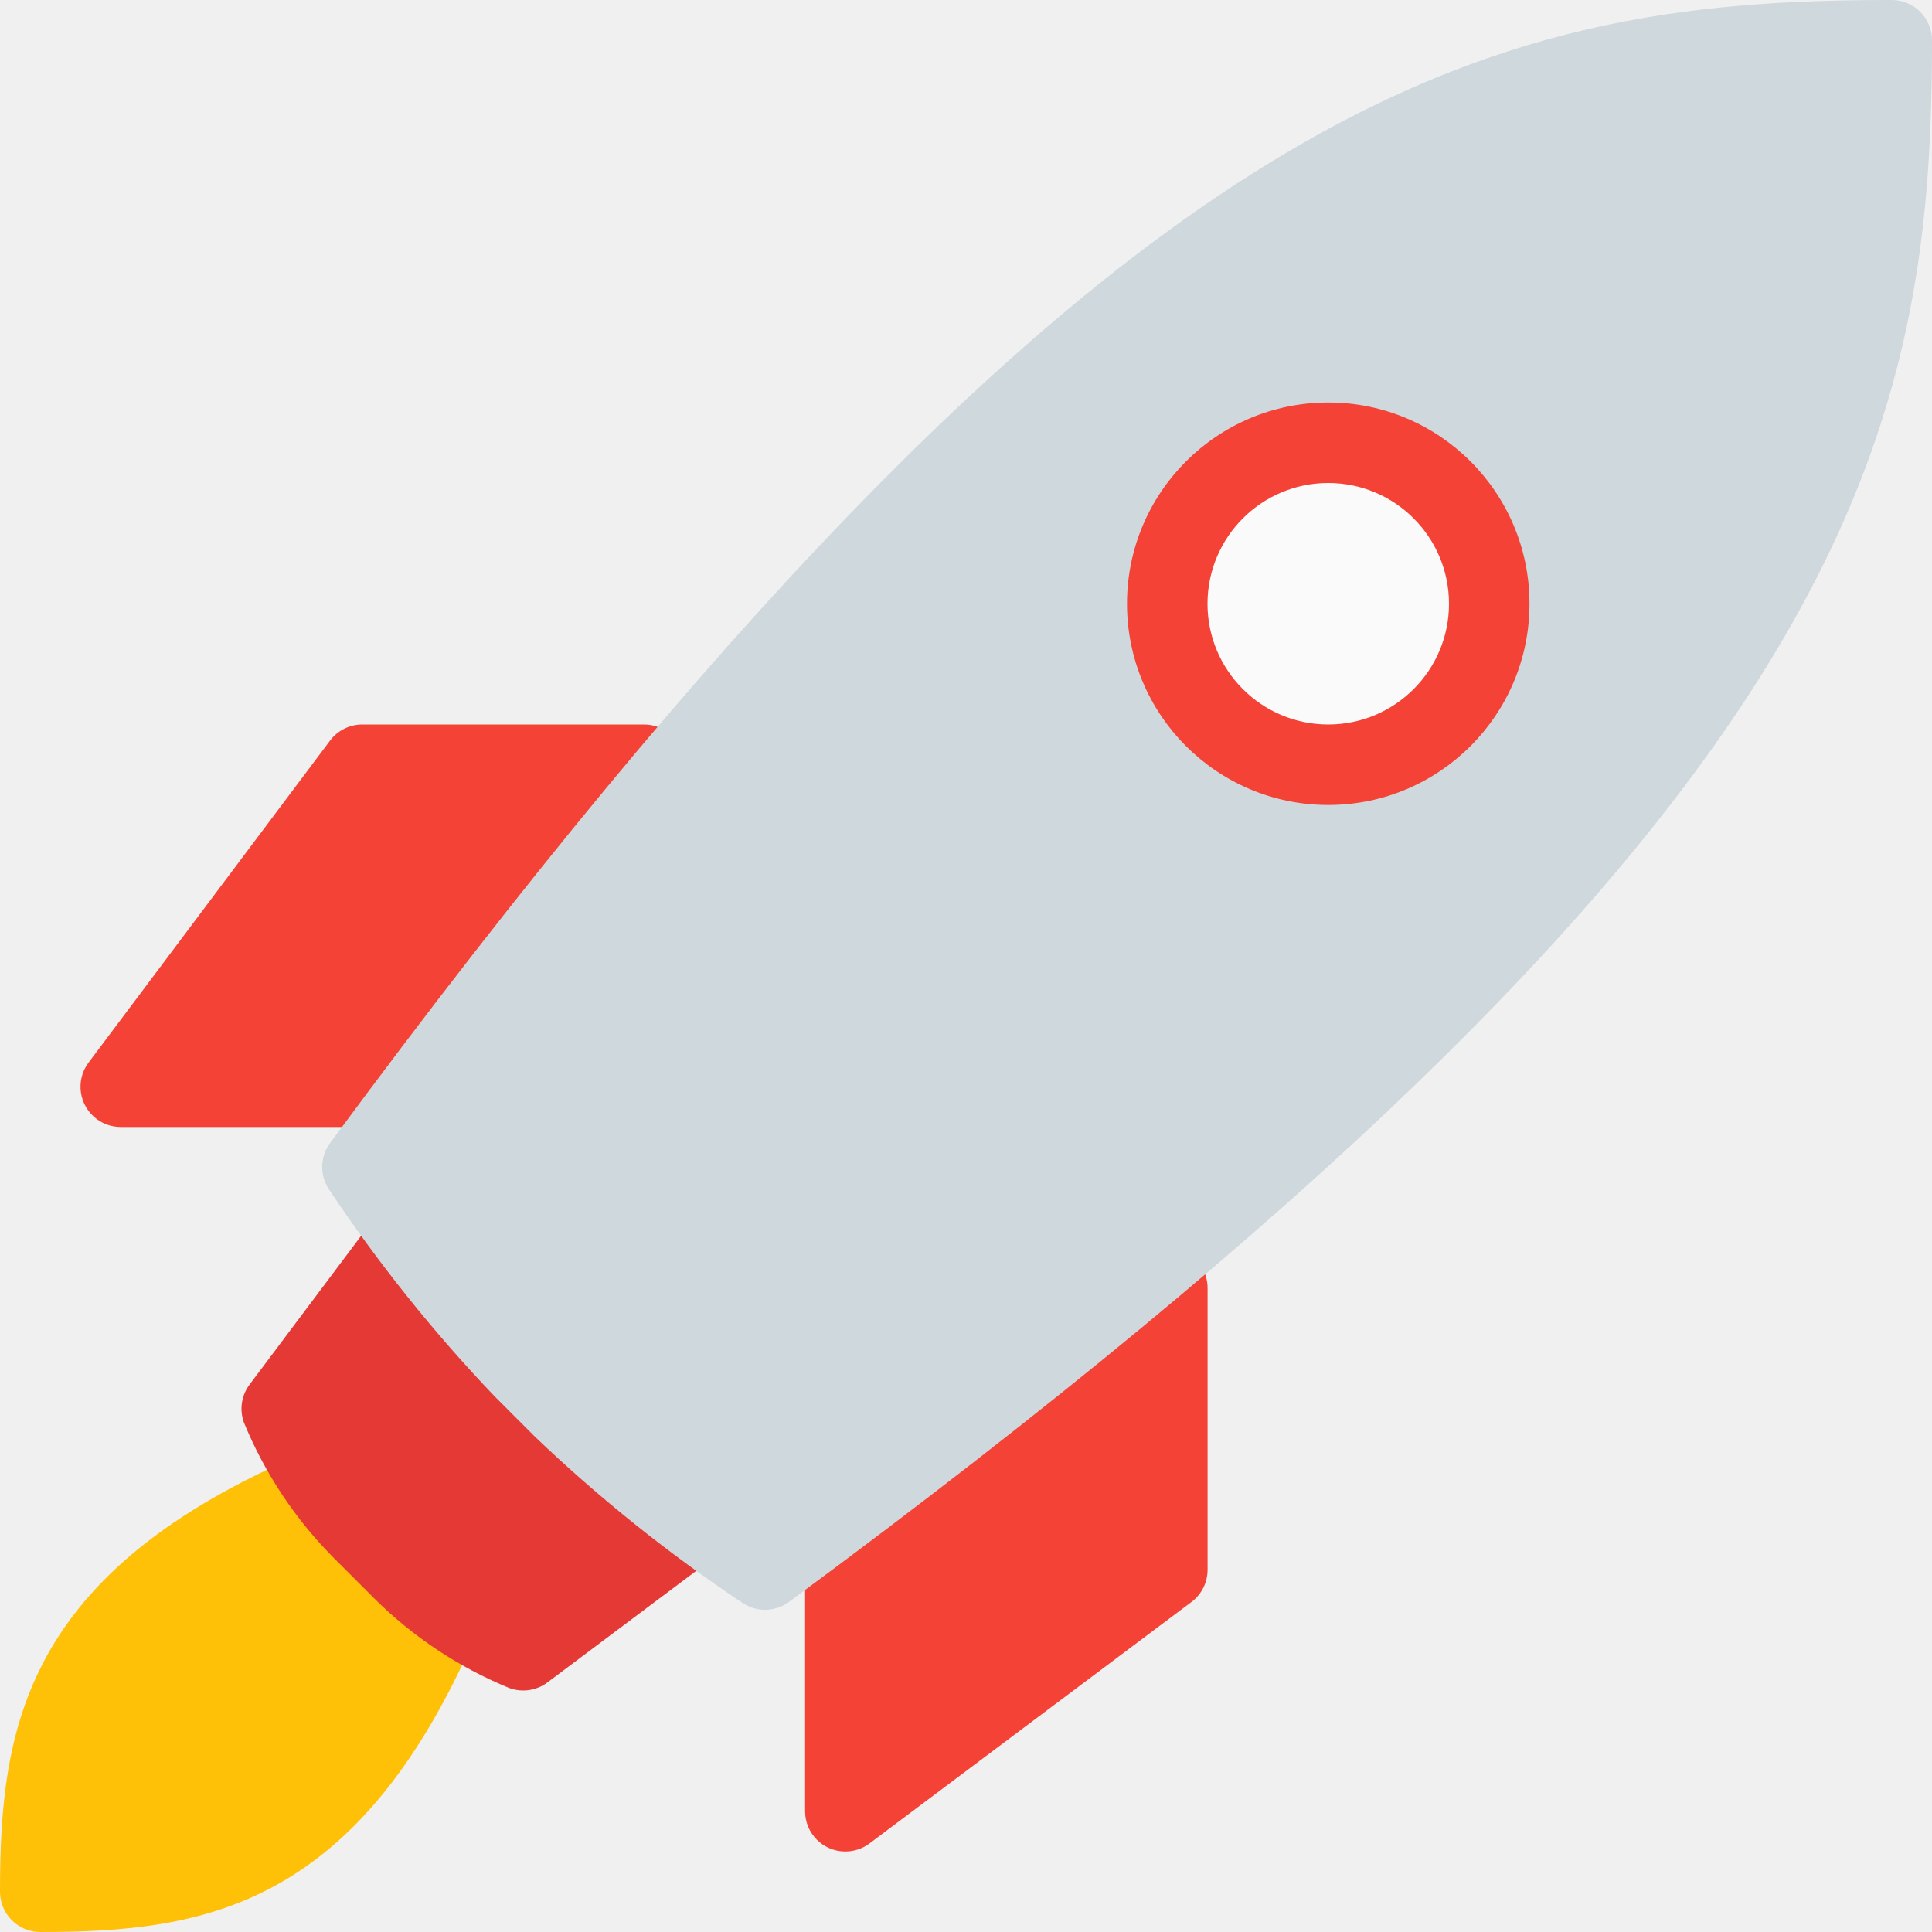
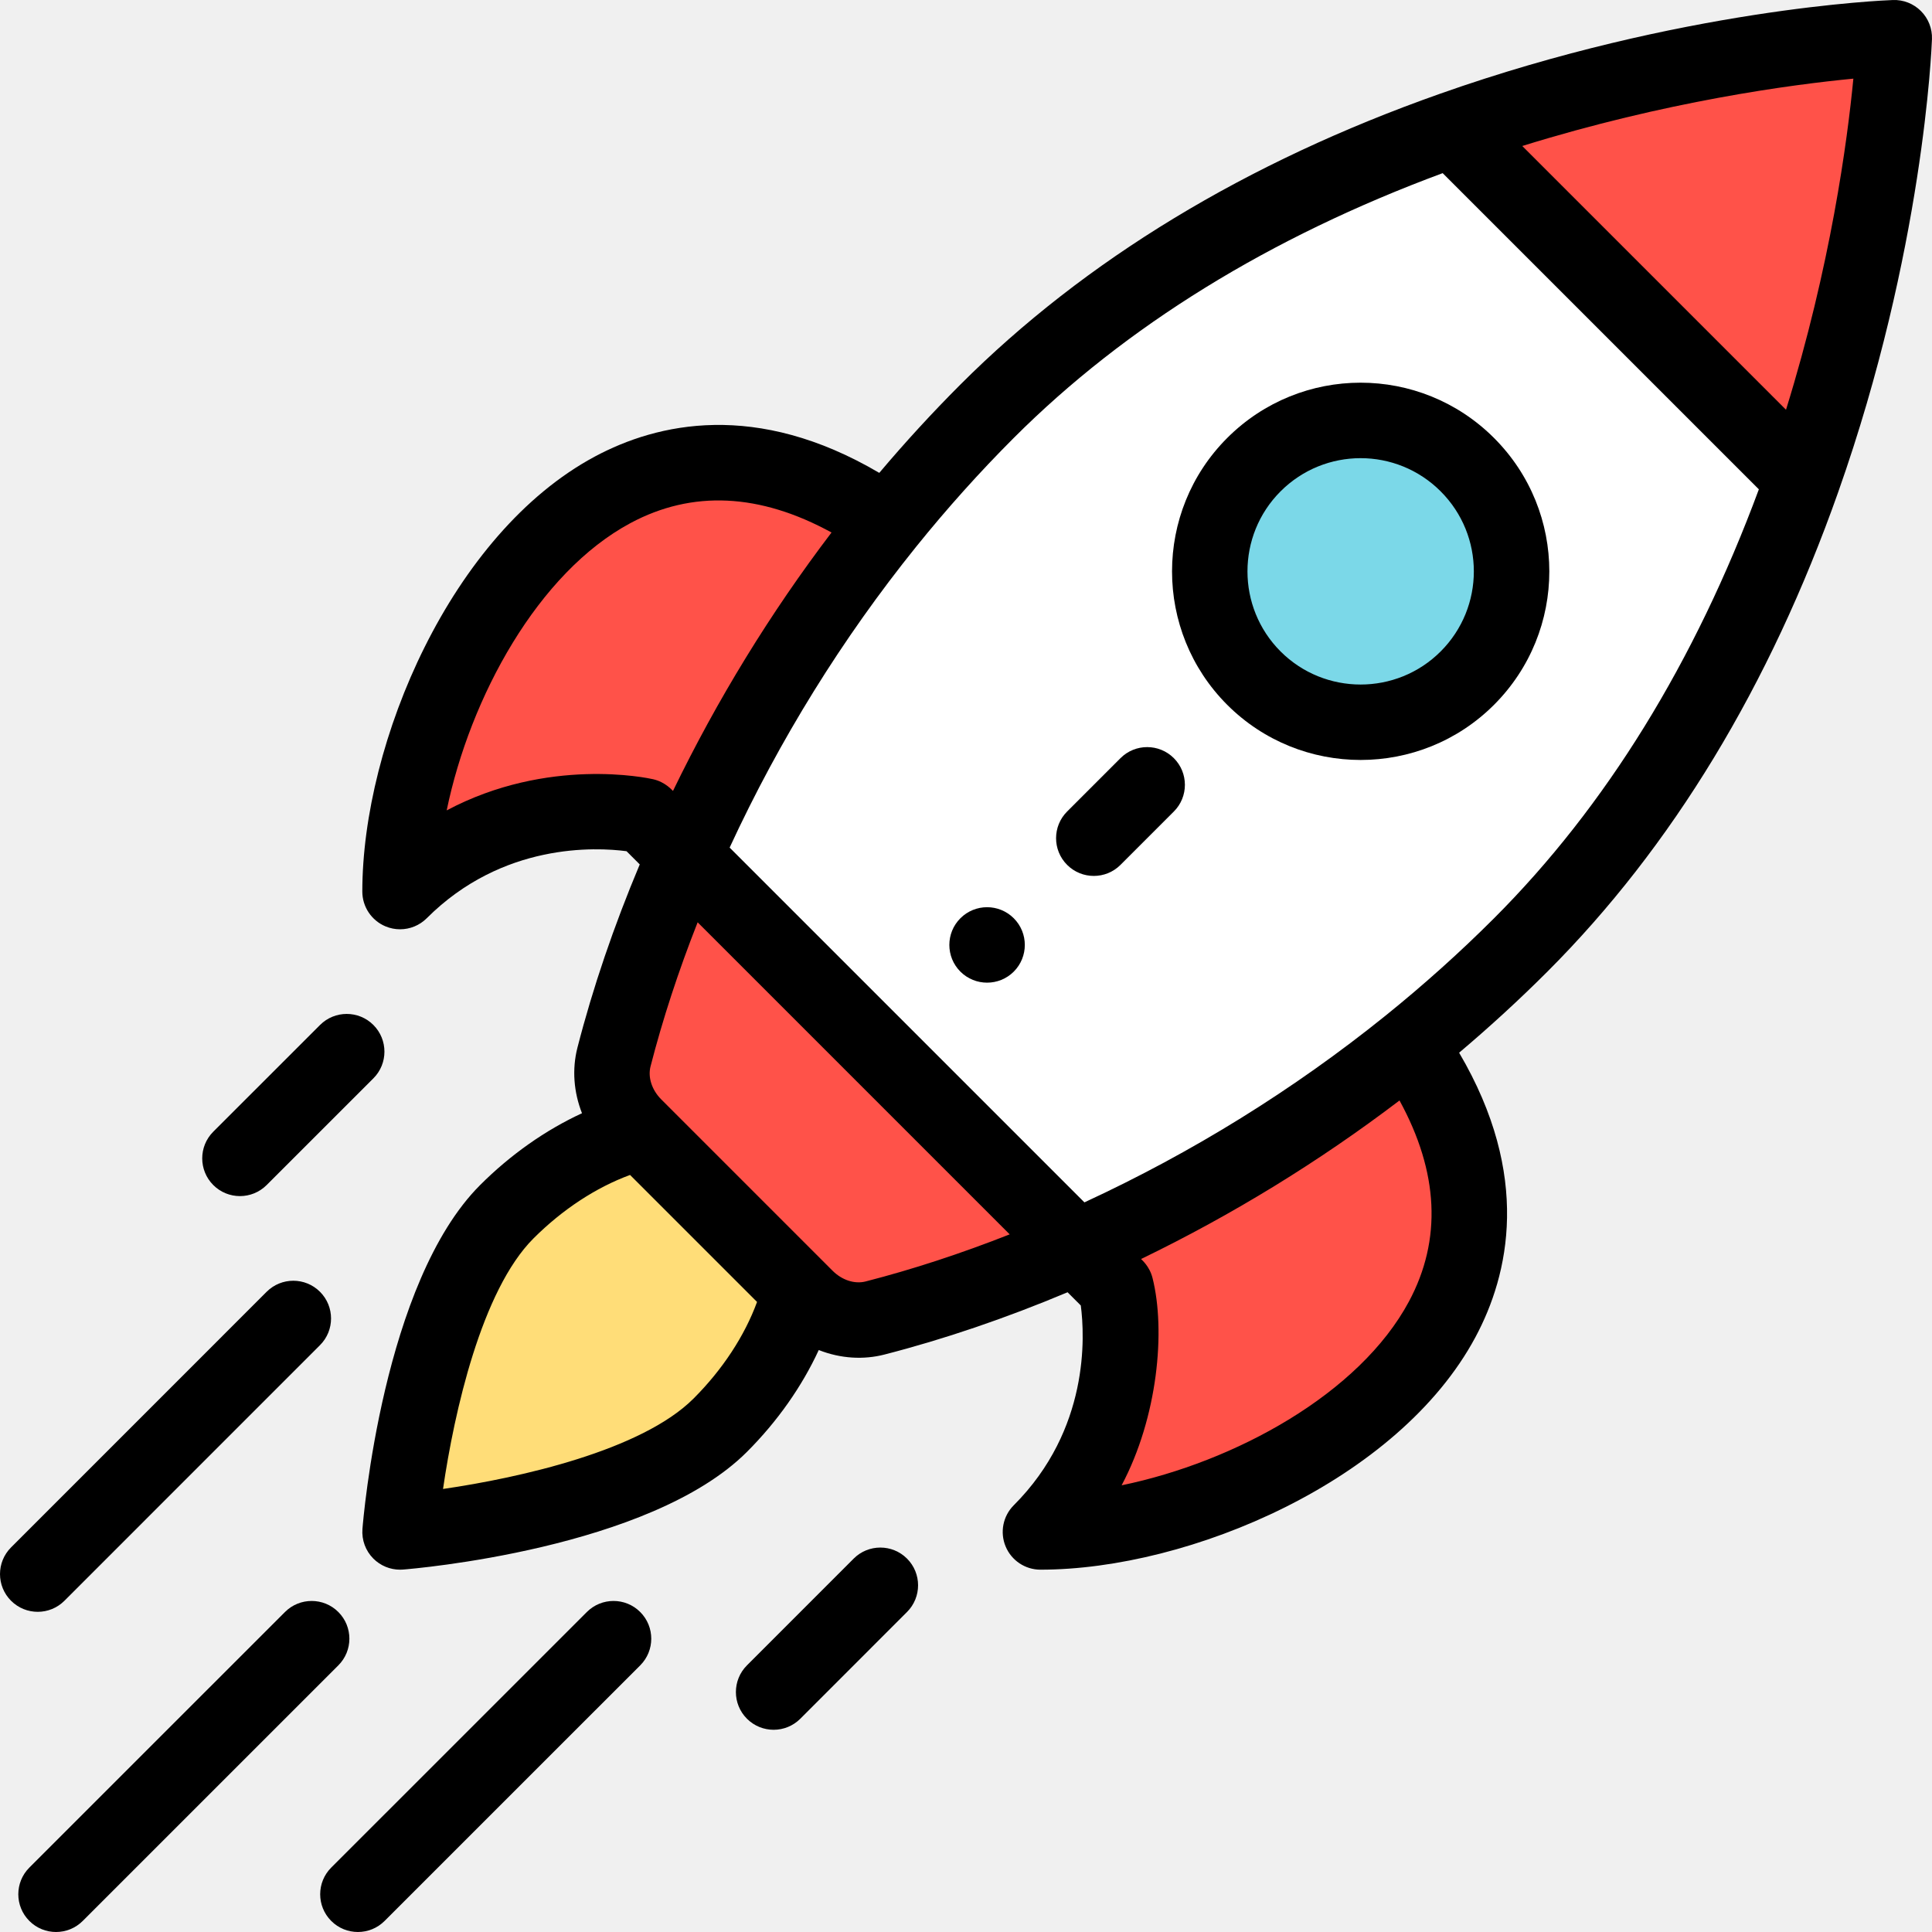
- <svg xmlns="http://www.w3.org/2000/svg" version="1.1" id="Capa_1" x="0px" y="0px" viewBox="0 0 512 512" style="enable-background:new 0 0 512 512;" xml:space="preserve">
-   <path style="fill:#FFC107;" d="M124.885,419.115l-32-32c-3.07-3.068-7.692-3.971-11.691-2.283C6.208,416.491,0,458.005,0,501.333  C0,507.224,4.776,512,10.667,512c43.328,0,84.843-6.208,116.48-81.195C128.841,426.811,127.946,422.189,124.885,419.115z" />
-   <path style="fill:#E53935;" d="M188.885,397.781l-74.667-74.667c-2.166-2.234-5.22-3.377-8.32-3.115  c-3.085,0.229-5.918,1.786-7.765,4.267l-32,42.667c-2.171,2.896-2.725,6.695-1.472,10.091c5.494,13.407,13.585,25.594,23.808,35.861  l10.667,10.667c10.267,10.223,22.455,18.314,35.861,23.808c1.176,0.427,2.418,0.644,3.669,0.64c2.308,0,4.554-0.749,6.4-2.133  l42.667-32c4.712-3.535,5.666-10.221,2.131-14.934c-0.3-0.399-0.627-0.777-0.979-1.13V397.781z" />
+ <svg xmlns="http://www.w3.org/2000/svg" version="1.1" id="Capa_1" x="0px" y="0px" viewBox="0 0 512.001 512.001" style="enable-background:new 0 0 512.001 512.001;" xml:space="preserve">
+   <path style="fill:#FF5249;" d="M501.752,10.001c0,0-1.93,53.83-24.3,117.12l-92.82-92.82  C447.922,11.931,501.752,10.001,501.752,10.001z" />
+   <path style="fill:#FFFFFF;" d="M384.632,34.301l92.82,92.82c-14.54,41.18-37.75,86.36-74.69,123.3  c-34.041,34.041-74.993,61.29-117.81,80.18l-103.8-103.8c12.64-28.65,30.28-59.22,53.59-88.17c8.16-10.13,17.01-20.06,26.59-29.64  C298.272,72.051,343.452,48.841,384.632,34.301z" />
+   <path style="fill:#7BD8E8;" d="M388.612,123.141c15.62,15.62,15.62,40.95,0,56.57s-40.94,15.62-56.57,0  c-15.62-15.63-15.62-40.95,0-56.57S372.992,107.521,388.612,123.141z" />
  <g>
-     <path style="fill:#F44336;" d="M314.112,331.797c-3.609-1.803-7.927-1.415-11.157,1.003l-85.333,64   c-2.686,2.014-4.267,5.176-4.267,8.533V480c0,5.891,4.776,10.667,10.667,10.667c2.308,0,4.554-0.749,6.4-2.133l85.333-64   c2.686-2.014,4.267-5.176,4.267-8.533v-74.667C320.017,337.292,317.729,333.6,314.112,331.797z" />
-     <path style="fill:#F44336;" d="M180.203,197.888c-1.808-3.609-5.499-5.888-9.536-5.888H96c-3.357,0-6.519,1.581-8.533,4.267   l-64,85.333c-3.535,4.713-2.58,11.399,2.133,14.933c1.846,1.385,4.092,2.133,6.4,2.133h74.667c3.357,0,6.519-1.581,8.533-4.267   l64-85.333C181.626,205.832,182.014,201.503,180.203,197.888z" />
+     <path style="fill:#FF5249;" d="M374.472,278.701c51.54,77.31-44.94,127.28-98.99,127.28c28.28-28.28,20.02-64.83,20.02-64.83   l-10.55-10.55c28.65-12.64,59.22-30.28,88.17-53.59L374.472,278.701z" />
+     <path style="fill:#FF5249;" d="M169.532,300.041l-1.62-1.62c-4.78-4.79-7.13-11.73-5.45-18.29c4.17-16.24,10.33-34.36,18.69-53.33   l103.8,103.8c-18.97,8.36-37.09,14.52-53.33,18.69c-6.56,1.68-13.5-0.67-18.29-5.45l-1.62-1.62L169.532,300.041z" />
+     <path style="fill:#FF5249;" d="M233.052,137.281l1.69,1.35c-23.31,28.95-40.95,59.52-53.59,88.17l-10.55-10.55   c0,0-36.55-8.26-64.83,20.02C105.772,182.221,155.742,85.741,233.052,137.281z" />
  </g>
-   <path style="fill:#CFD8DC;" d="M501.333,0C393.365,0,294.4,22.315,87.467,302.933c-2.65,3.589-2.786,8.449-0.341,12.181  c13.043,19.59,27.777,38,44.032,55.019l10.667,10.667c17.019,16.255,35.429,30.989,55.019,44.032  c3.733,2.478,8.616,2.358,12.224-0.299C489.685,217.6,512,118.635,512,10.667C512,4.776,507.224,0,501.333,0z" />
-   <circle style="fill:#FAFAFA;" cx="352" cy="160" r="42.667" />
-   <path style="fill:#F44336;" d="M352,213.333c-29.455,0-53.333-23.878-53.333-53.333s23.878-53.333,53.333-53.333  c29.455,0,53.333,23.878,53.333,53.333S381.455,213.333,352,213.333z M352,128c-17.673,0-32,14.327-32,32s14.327,32,32,32  s32-14.327,32-32S369.673,128,352,128z" />
+   <path style="fill:#FFDD78;" d="M169.532,300.041l42.18,42.18c-3.03,11.99-10.22,24.61-21.09,35.48  c-23.43,23.43-84.85,28.28-84.85,28.28s4.85-61.42,28.28-84.85C144.922,310.261,157.542,303.071,169.532,300.041z" />
+   <path d="M268.662,257.491c3.9-3.91,3.9-10.24,0-14.14c-3.91-3.91-10.24-3.91-14.15,0c-3.9,3.9-3.9,10.23,0,14.14  C258.422,261.391,264.752,261.391,268.662,257.491z" />
+   <path d="M395.933,186.782c19.538-19.538,19.542-51.171,0-70.712c-19.54-19.539-51.172-19.54-70.713,0  c-19.489,19.489-19.49,51.209,0.003,70.714C344.719,206.268,376.439,206.276,395.933,186.782z M339.363,130.212  c11.723-11.723,30.703-11.725,42.428,0c11.723,11.722,11.725,30.703,0,42.427c-11.693,11.694-30.727,11.694-42.426,0.002  C327.67,160.939,327.669,141.905,339.363,130.212z" />
+   <path d="M102.194,245.509c1.237,0.513,2.537,0.762,3.825,0.762c2.603,0,5.16-1.017,7.073-2.929  c20.083-20.083,44.854-18.827,52.946-17.763l3.502,3.502c-6.892,16.4-12.444,32.708-16.516,48.569  c-1.47,5.74-0.974,11.814,1.211,17.37c-9.628,4.437-18.917,10.952-27.005,19.04c-25.741,25.742-30.968,88.476-31.178,91.134  c-0.23,2.917,0.828,5.789,2.897,7.858c1.883,1.882,4.43,2.929,7.07,2.929c0.262,0,0.525-0.01,0.788-0.031  c2.658-0.209,65.394-5.436,91.135-31.177c8.085-8.085,14.599-17.373,19.036-26.999c5.882,2.313,11.936,2.598,17.38,1.203  c15.854-4.071,32.16-9.621,48.562-16.514l3.502,3.502c1.063,8.093,2.319,32.864-17.763,52.945c-2.859,2.86-3.715,7.161-2.167,10.897  c1.547,3.737,5.193,6.173,9.238,6.173c39.58,0,94.915-23.571,115.295-61.652c8.851-16.537,14.877-42.699-4.341-75.348  c8.147-6.886,15.994-14.086,23.396-21.488c33.02-33.02,58.942-75.763,77.048-127.039c22.62-63.998,24.783-117.834,24.864-120.094  c0.1-2.775-0.959-5.466-2.922-7.43c-1.964-1.963-4.644-3.027-7.43-2.922c-2.261,0.081-56.096,2.245-120.091,24.864  c-51.28,18.106-94.023,44.029-127.042,77.049c-7.399,7.399-14.599,15.245-21.488,23.396c-32.648-19.218-58.81-13.192-75.349-4.341  c-38.081,20.38-61.652,75.716-61.652,115.296C96.021,240.315,98.458,243.962,102.194,245.509z M183.8,370.63  c-13.75,13.75-46.005,21.002-66.392,23.963c2.962-20.388,10.215-52.642,23.964-66.391c7.7-7.7,16.628-13.538,25.602-16.826  l33.652,33.652C197.338,354.002,191.501,362.93,183.8,370.63z M229.39,339.603c-2.894,0.741-6.246-0.347-8.738-2.835  c-48.541-48.54,13.77,13.771-45.412-45.412c-2.494-2.499-3.582-5.85-2.843-8.739c3.203-12.474,7.392-25.272,12.486-38.193  l82.695,82.695C254.655,332.214,241.859,336.402,229.39,339.603z M373.394,344.891c-13.102,24.479-46.09,42.523-76.152,48.734  c9.585-18.037,11.698-40.998,8.196-54.921c-0.813-3.234-2.923-4.86-3.041-5.051c24.233-11.737,47.182-25.818,68.486-42.015  C381.29,310.652,382.147,328.535,373.394,344.891z M473.311,108.587l-69.896-69.896c38.081-11.828,71.21-16.257,87.746-17.849  C489.568,37.381,485.138,70.51,473.311,108.587z M268.653,116.062c29.625-29.626,67.859-53.204,113.671-70.176l83.792,83.792  c-16.97,45.811-40.548,84.045-70.176,113.672c-9.011,9.01-18.714,17.715-28.84,25.872c-24.342,19.6-51.134,36.202-79.718,49.418  l-94.02-94.018c13.216-28.586,29.818-55.378,49.416-79.717C250.942,134.772,259.646,125.068,268.653,116.062z M167.111,138.608  c16.359-8.754,34.24-7.896,53.252,2.511c-16.197,21.302-30.278,44.252-42.015,68.487c-0.149-0.092-1.949-2.355-5.293-3.109  c-1.375-0.311-27.834-6.002-54.679,8.265C124.588,184.699,142.631,151.71,167.111,138.608z" />
+   <path d="M212.093,455.481l28.28-28.29c3.904-3.906,3.903-10.238-0.002-14.142c-3.907-3.905-10.239-3.903-14.143,0.002l-28.28,28.29  c-3.904,3.906-3.903,10.238,0.002,14.142C201.857,459.387,208.189,459.387,212.093,455.481z" />
+   <path d="M70.661,314.053l28.29-28.28c3.906-3.904,3.907-10.236,0.003-14.142s-10.235-3.906-14.142-0.002l-28.29,28.28  c-3.906,3.904-3.907,10.236-0.003,14.142C60.422,317.955,66.753,317.959,70.661,314.053z" />
+   <path d="M155.521,427.199l-67.74,67.73c-3.906,3.905-3.906,10.237-0.001,14.142c3.903,3.905,10.236,3.907,14.142,0.001l67.74-67.73  c3.906-3.905,3.906-10.237,0.001-14.142C165.76,423.295,159.427,423.295,155.521,427.199z" />
+   <path d="M75.521,427.199l-67.74,67.73c-3.906,3.905-3.906,10.237-0.001,14.142c3.903,3.905,10.236,3.907,14.142,0.001l67.74-67.73  c3.906-3.905,3.906-10.237,0.001-14.142C85.759,423.295,79.426,423.295,75.521,427.199z" />
+   <path d="M17.073,424.221l67.73-67.74c3.905-3.906,3.905-10.237-0.001-14.143c-3.904-3.904-10.237-3.904-14.142,0.001l-67.73,67.74  c-3.905,3.906-3.905,10.237,0.001,14.143C6.836,428.127,13.168,428.127,17.073,424.221z" />
+   <path d="M296.943,229.202l14.14-14.14c3.905-3.905,3.905-10.237,0-14.143c-3.906-3.905-10.236-3.905-14.143,0l-14.14,14.14  c-3.905,3.905-3.905,10.237,0,14.143C286.706,233.107,293.037,233.107,296.943,229.202z" />
  <g>
</g>
  <g>
</g>
  <g>
</g>
  <g>
</g>
  <g>
</g>
  <g>
</g>
  <g>
</g>
  <g>
</g>
  <g>
</g>
  <g>
</g>
  <g>
</g>
  <g>
</g>
  <g>
</g>
  <g>
</g>
  <g>
</g>
</svg>
